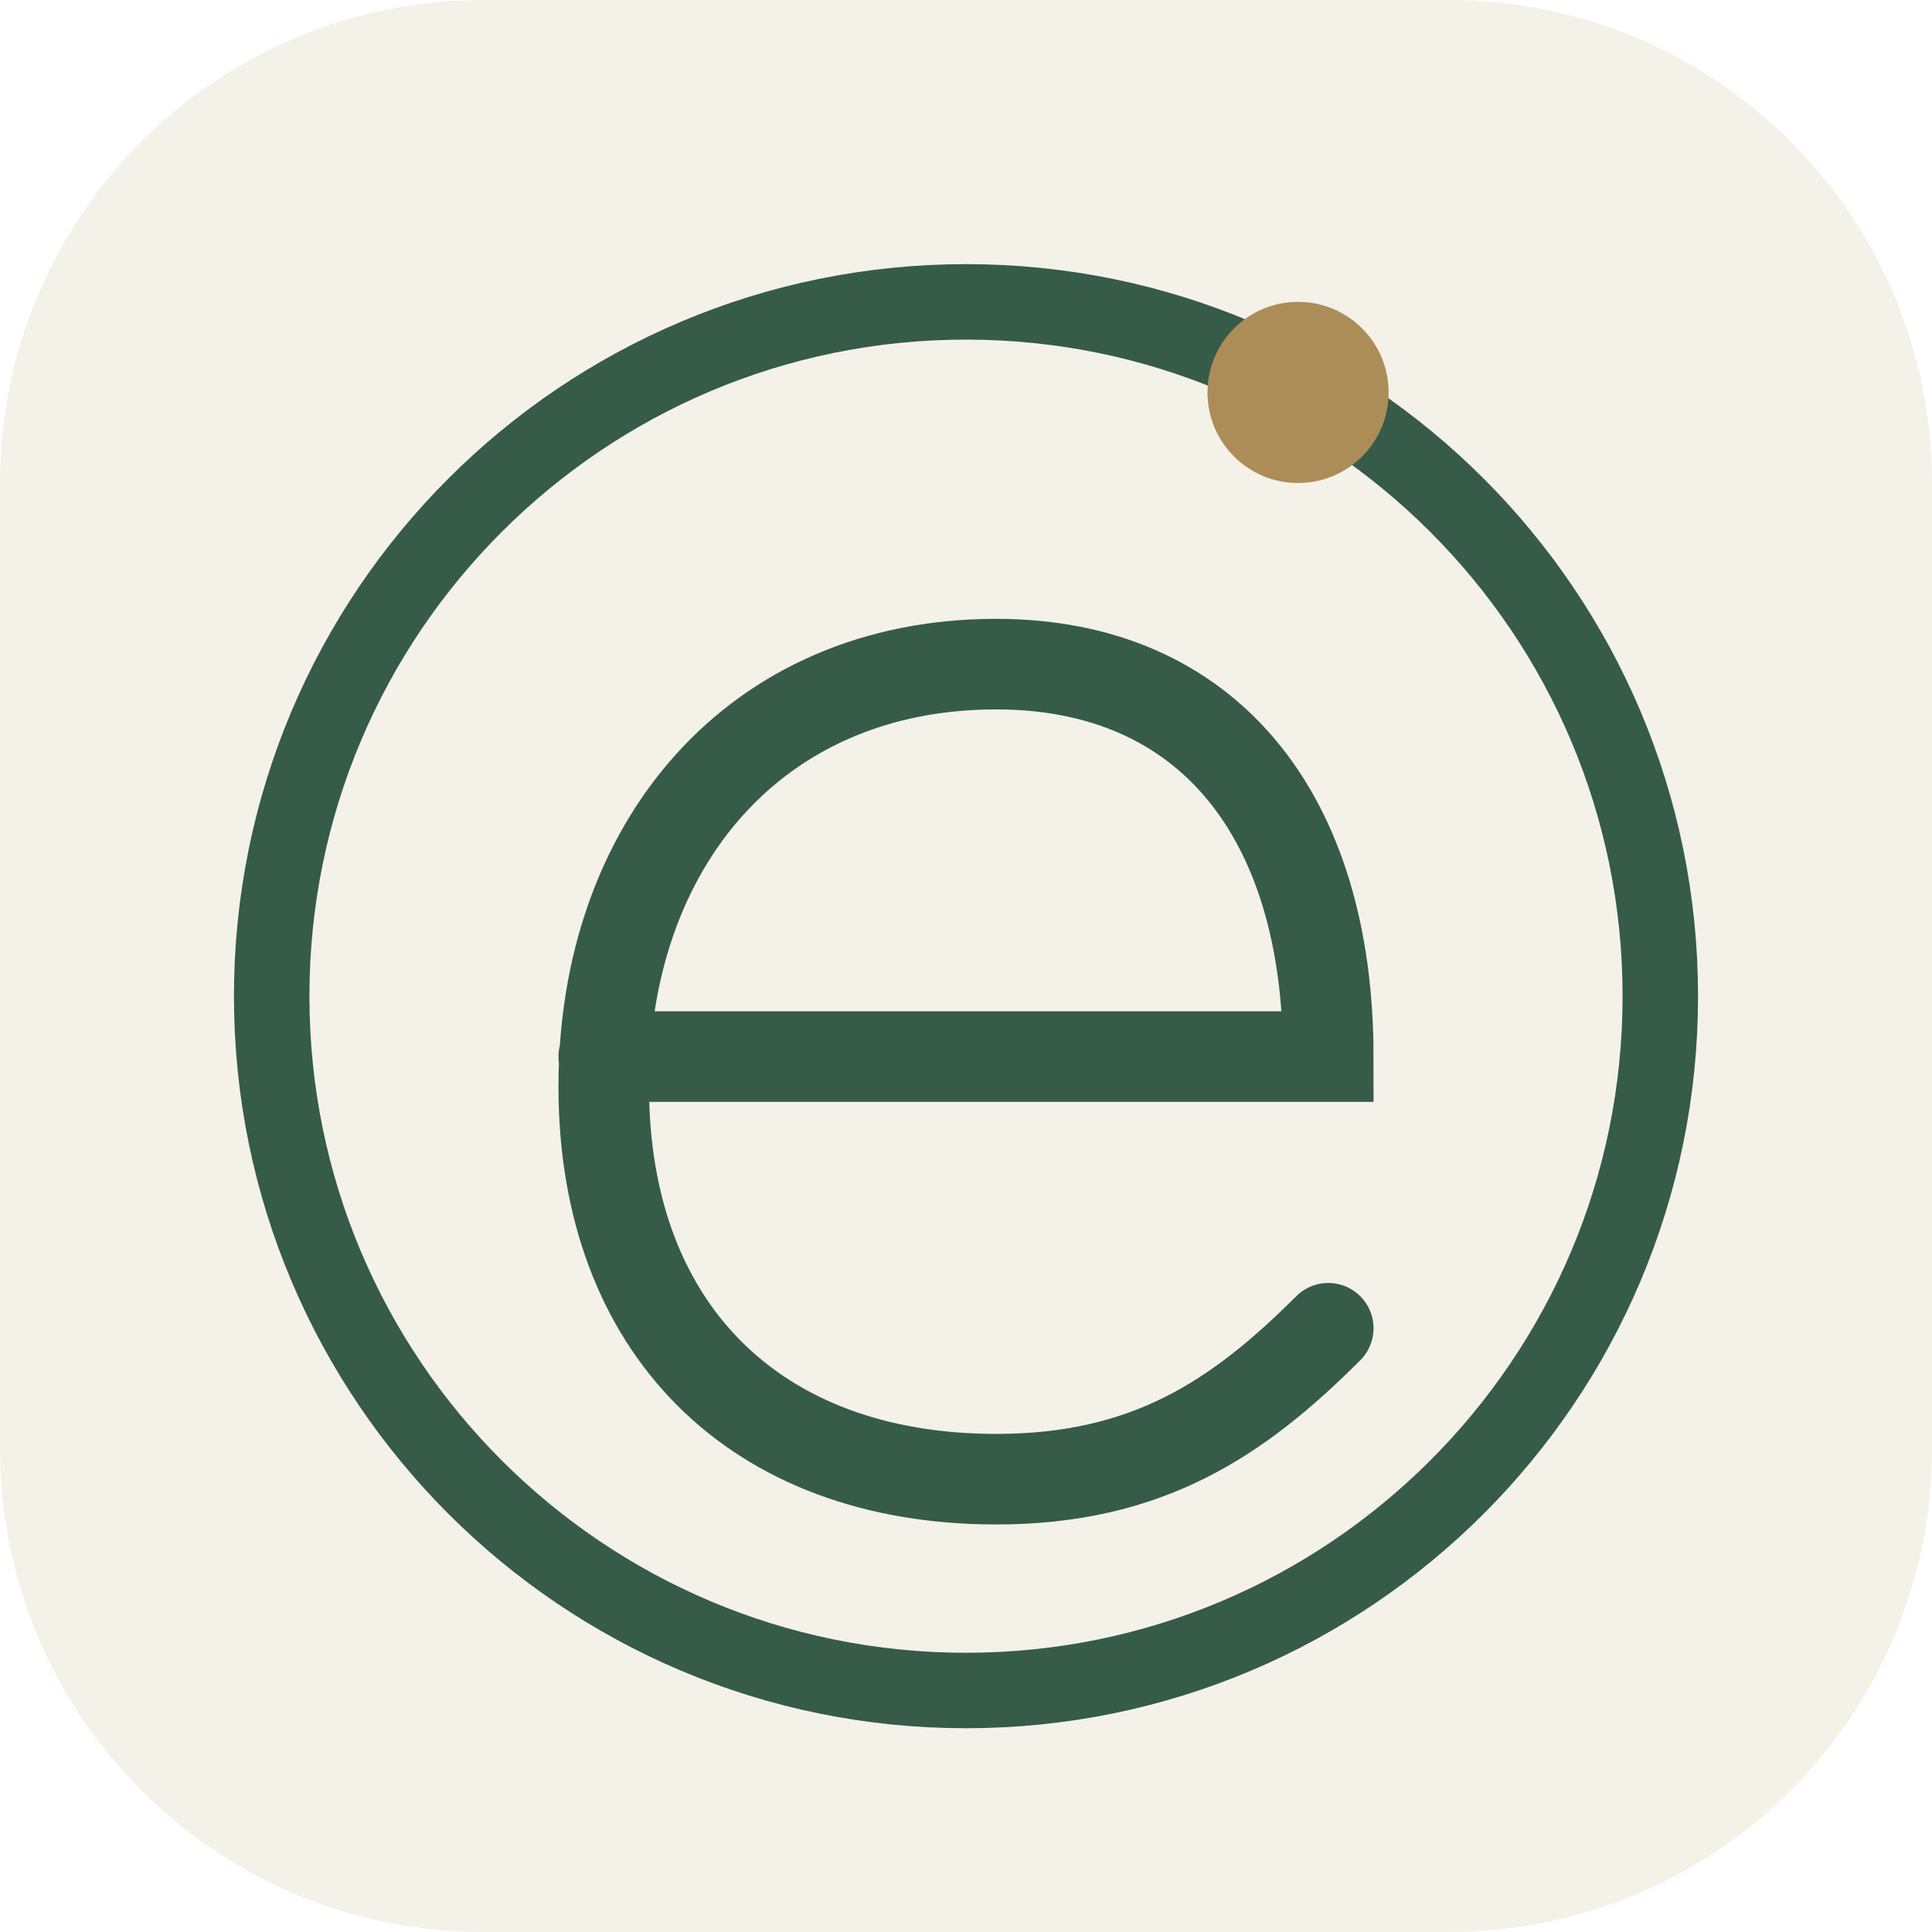
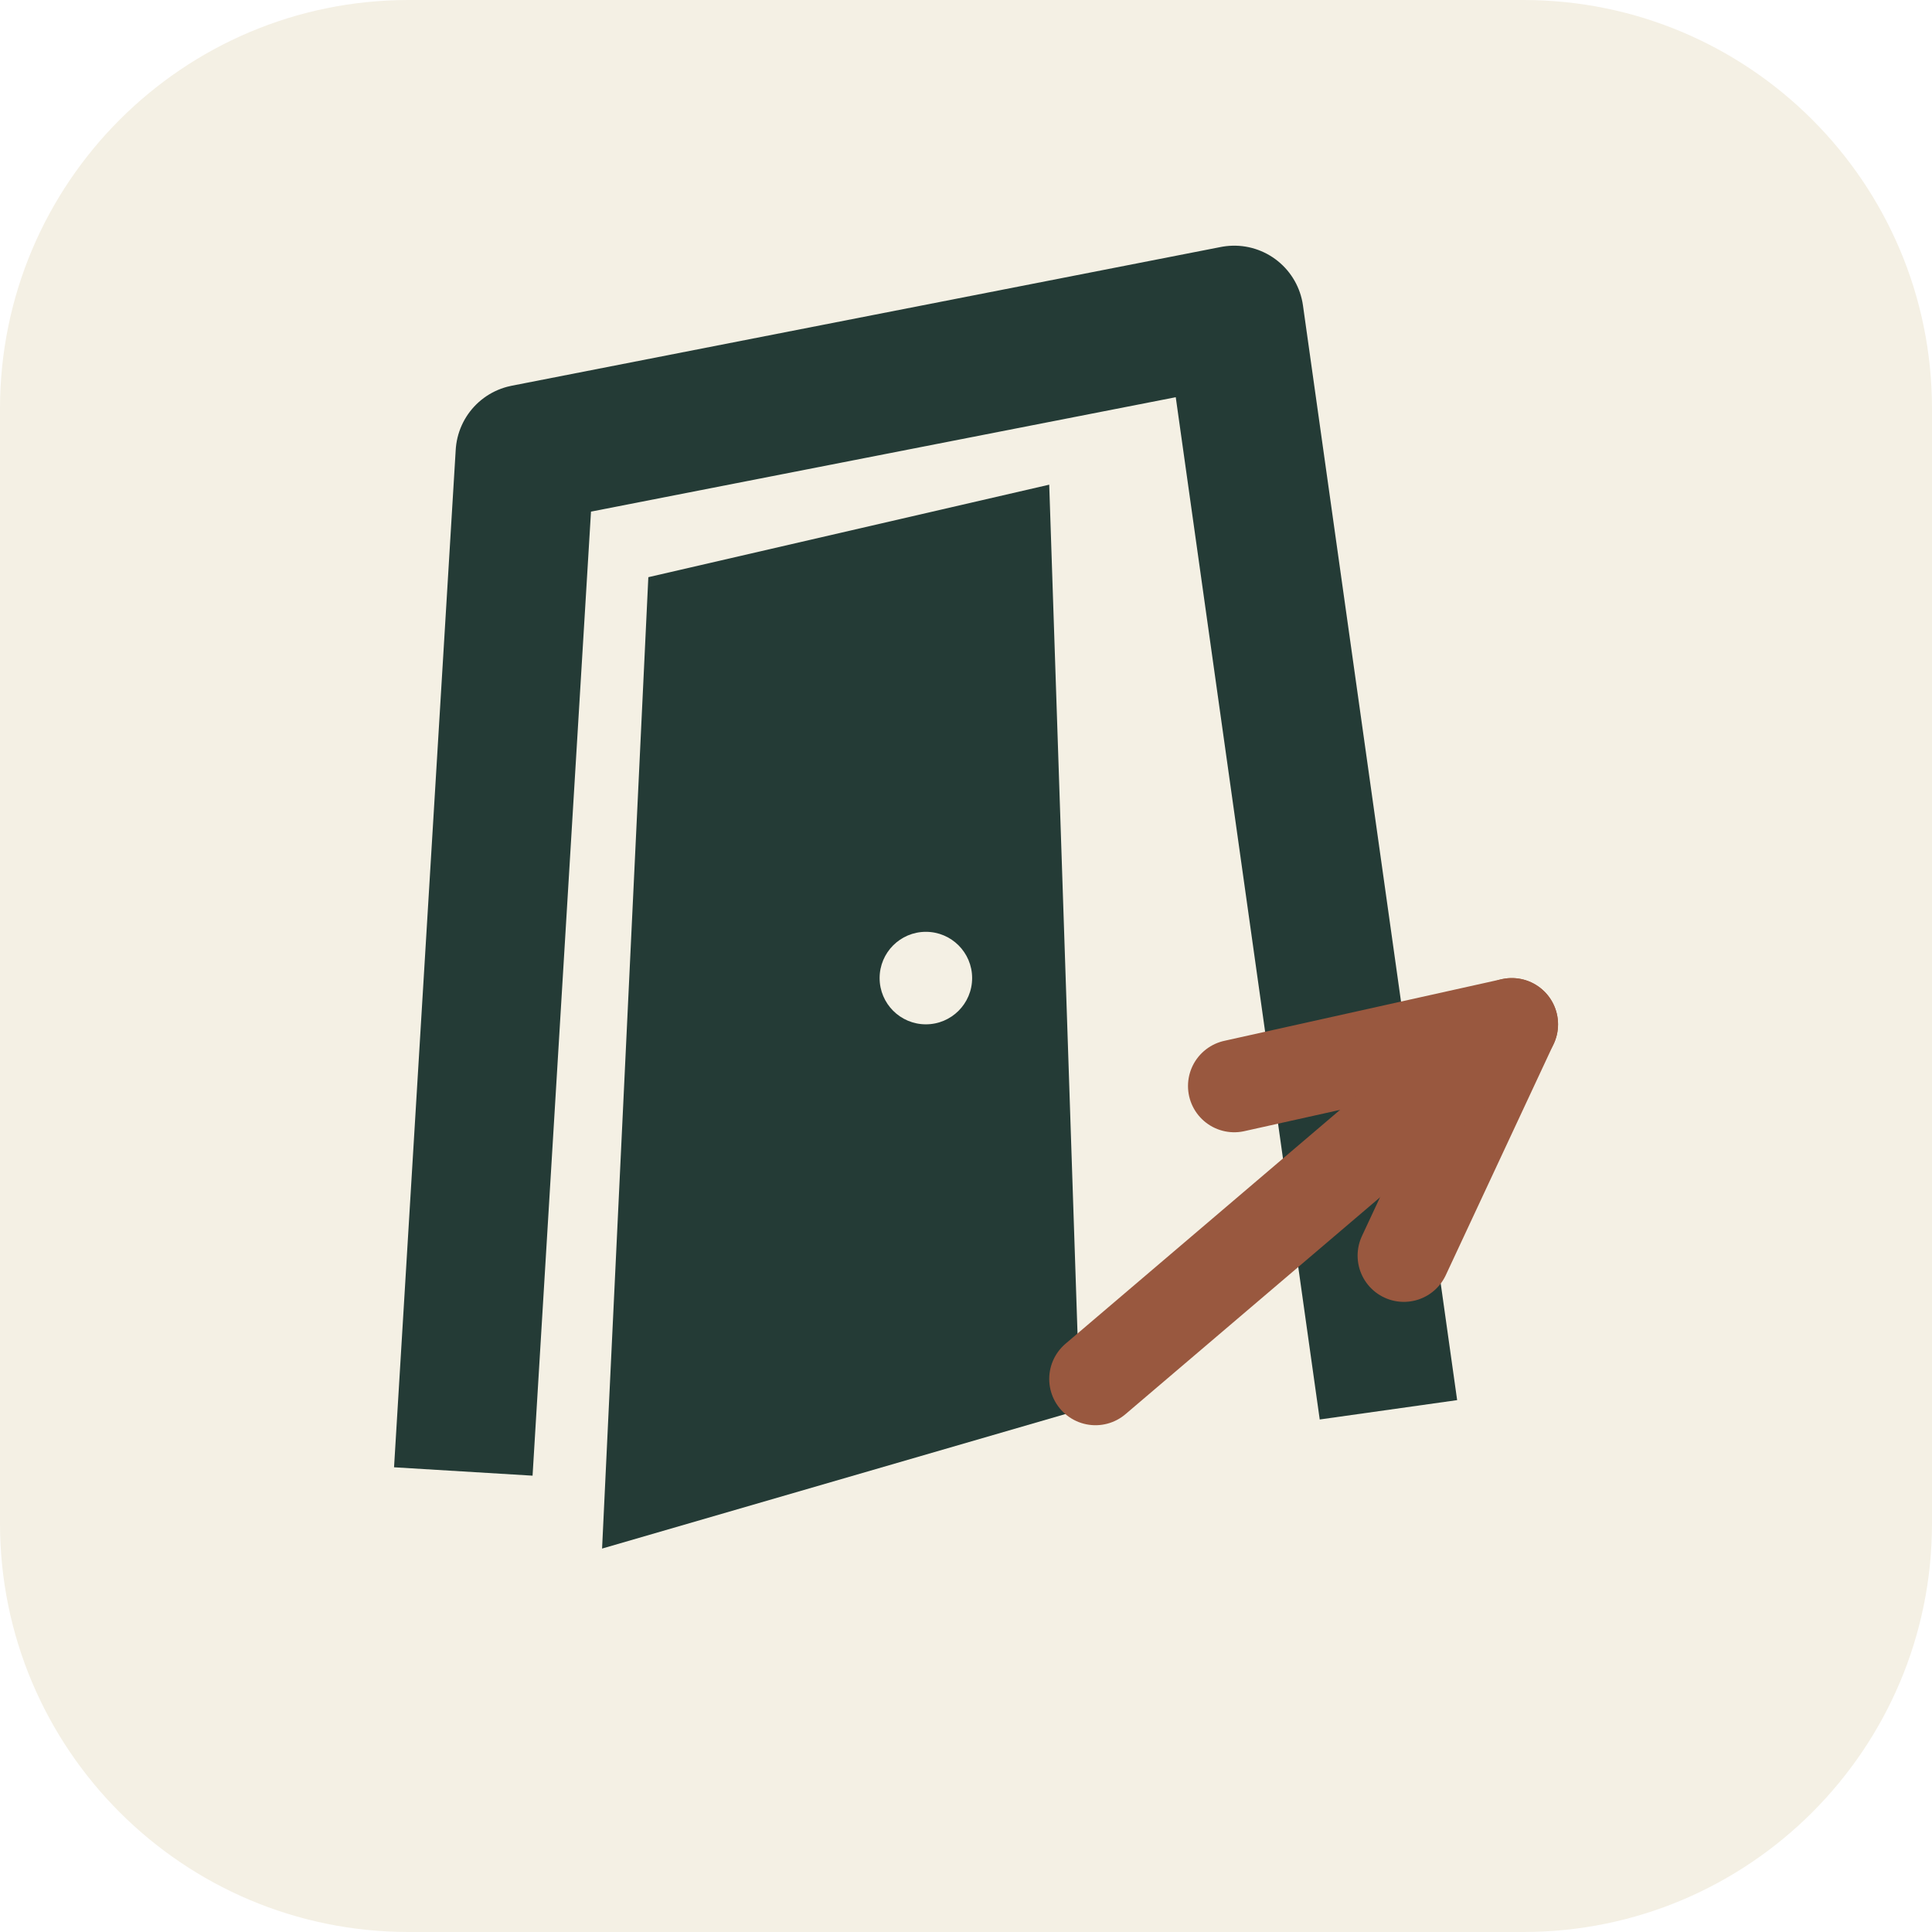
- <svg xmlns="http://www.w3.org/2000/svg" viewBox="0 0 64 64">
-   <rect width="64" height="64" rx="16" fill="#f4f1e9" />
-   <circle cx="32" cy="33" r="23" fill="none" stroke="#365b49" stroke-width="2.5" />
-   <path d="M20 35h24c0-8-4-13-11-13-8 0-13 6-13 14s5 13 13 13c5 0 8-2 11-5" fill="none" stroke="#365b49" stroke-width="3" stroke-linecap="round" />
-   <circle cx="43" cy="13" r="3" fill="#ac8d58" />
+ <svg xmlns="http://www.w3.org/2000/svg" viewBox="0 0 104 104" color="#243b36">
+   <rect width="104" height="104" rx="22" fill="#f4f0e4" />
+   <g transform="translate(10 7) scale(.83)">
+     <path d="M18 87 22 21 68 12 78 83" fill="none" stroke="currentColor" stroke-width="9" stroke-linejoin="round" />
+     <path d="m30 29 26-6 2 60-31 9Z" fill="currentColor" />
+     <path d="m68 62 18-4-7 15" fill="none" stroke="#99583f" stroke-width="6" stroke-linecap="round" stroke-linejoin="round" />
+     <path d="m59 81 27-23" fill="none" stroke="#99583f" stroke-width="6" stroke-linecap="round" />
+     <circle cx="48" cy="55" r="3" fill="#f4f0e4" />
+   </g>
</svg>
